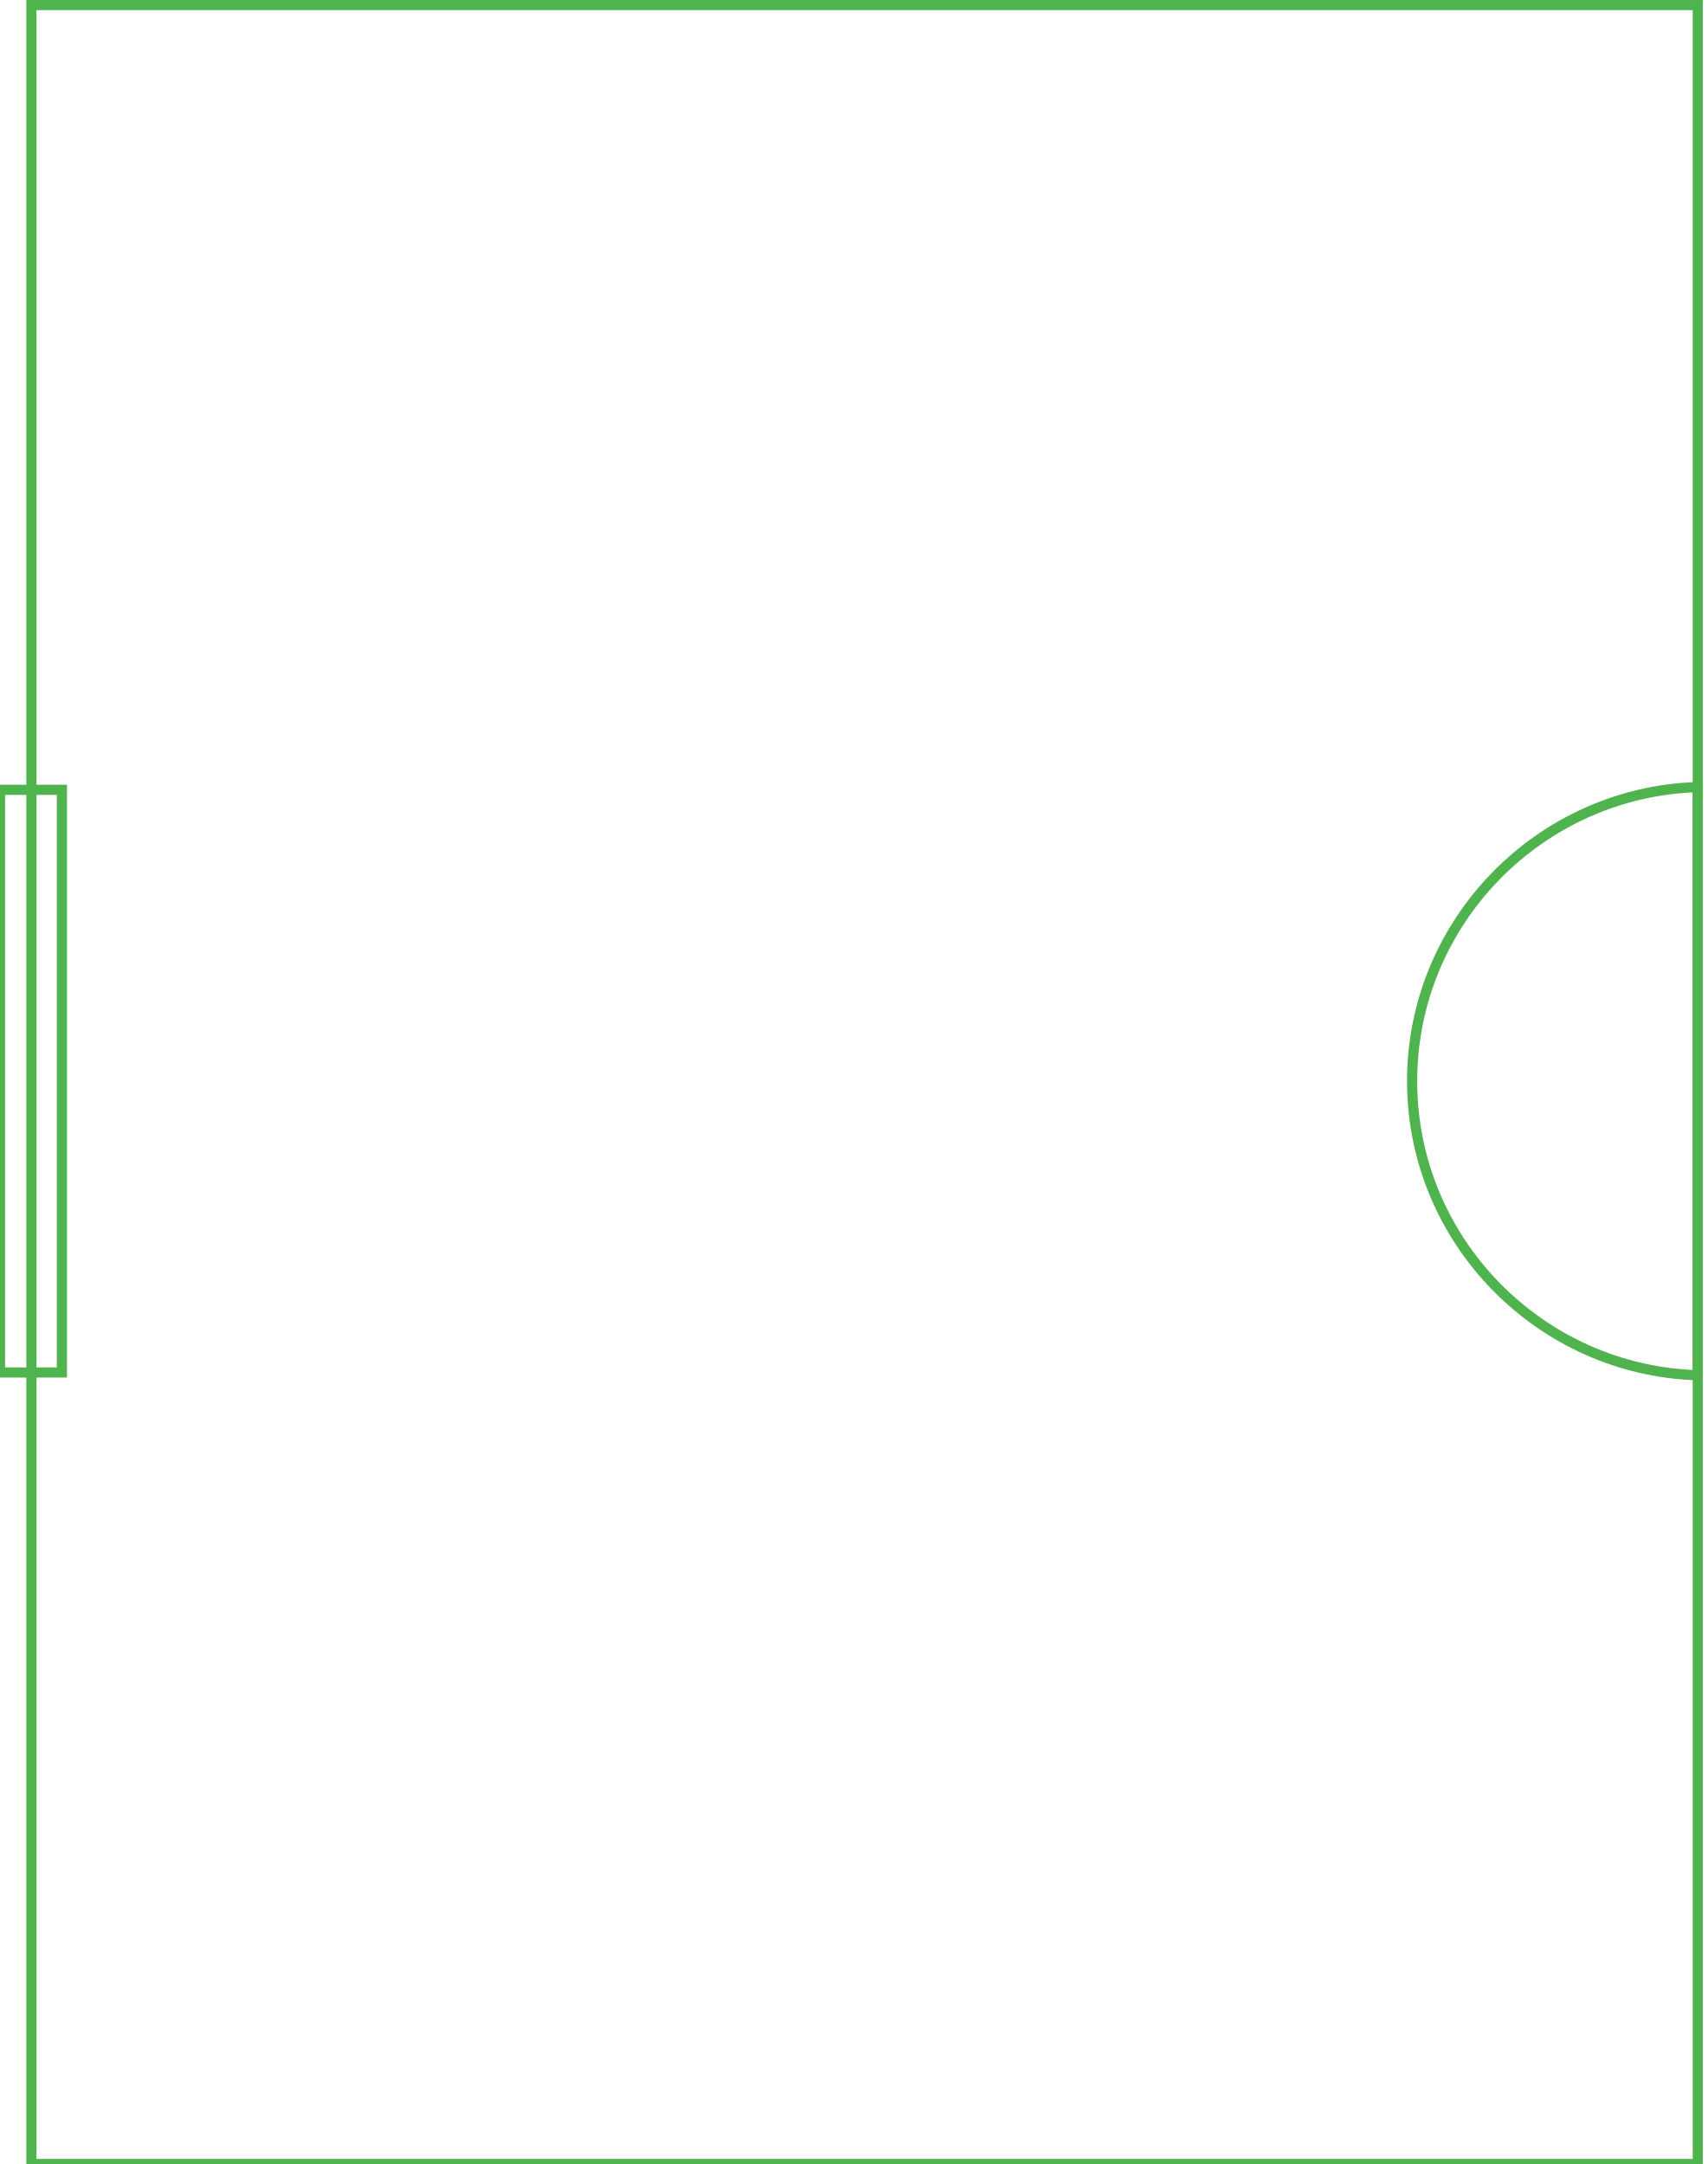
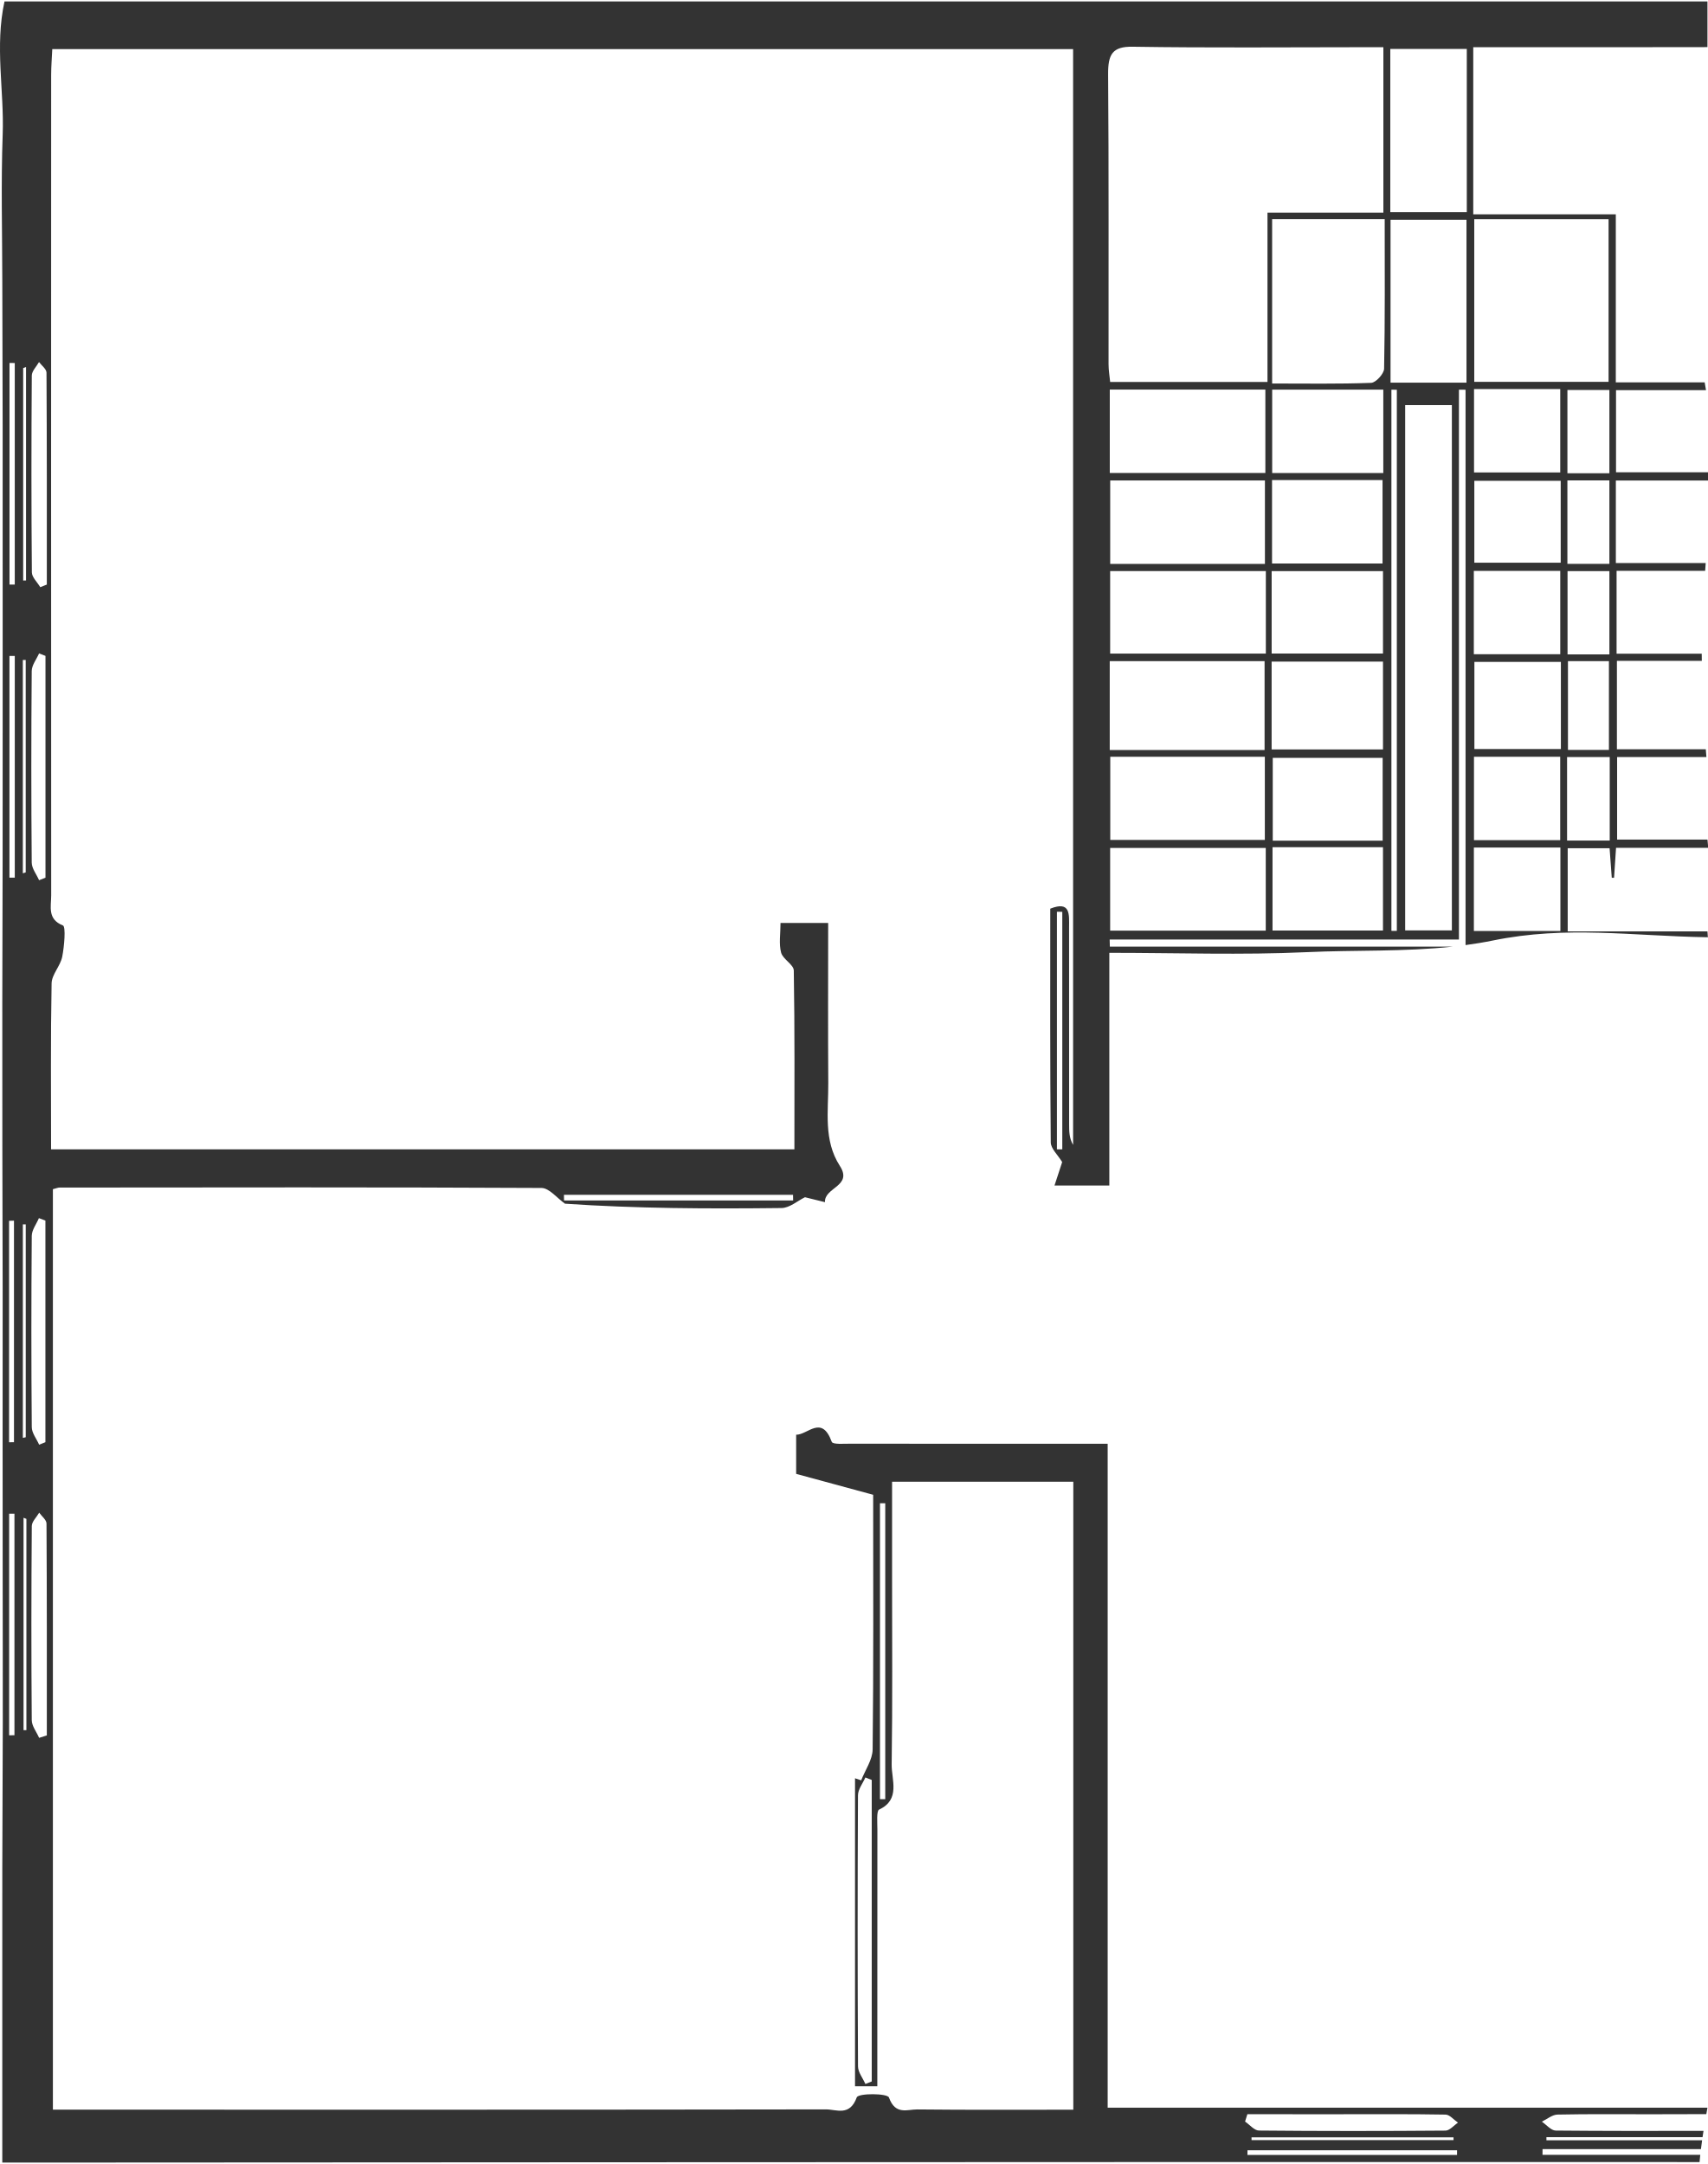
<svg xmlns="http://www.w3.org/2000/svg" version="1.1" id="Layer_1" x="0px" y="0px" width="336.093px" height="426px" viewBox="0 0 336.093 426" enable-background="new 0 0 336.093 426" xml:space="preserve">
-   <g>
-     <path fill="none" stroke="#4FB44D" stroke-width="2" stroke-miterlimit="10" d="M277.958,212.834   c0,31.424,25.227,56.984,56.227,57.887V154.948C303.185,155.851,277.958,181.411,277.958,212.834z" />
-   </g>
-   <rect x="6.185" y="1" fill="none" stroke="#4FB44D" stroke-width="2" stroke-miterlimit="10" width="328" height="425" />
-   <rect y="155.482" fill="none" stroke="#4FB44D" stroke-width="2" stroke-miterlimit="10" width="12.185" height="114.703" />
+   <path fill="#333333" d="M334.677,424.195h-31.056c0.004-0.377,0.008-0.754,0.012-1.131h31.177c0.07-0.578,0.148-1.156,0.23-1.736  h-30.642c0-0.203-0.002-0.406-0.004-0.609h30.731c0.061-0.414,0.125-0.828,0.191-1.242c-8.895,0.029-20.206,0.027-29.097-0.059  c-0.912-0.008-1.818-1.143-2.725-1.754c1.023-0.486,2.043-1.369,3.076-1.393c6.117-0.129,12.238-0.064,18.357-0.064  c2.842-0.004,8.099-0.021,10.94-0.025c0.072-0.42,0.148-0.842,0.223-1.264H218.032V284.221h-5.623  c-15.004-0.002-30.008,0.004-45.012-0.02c-1.277-0.004-3.475,0.191-3.682-0.375c-1.964-5.387-4.725-1.361-7.002-1.387v7.703  c5.452,1.479,10.4,2.826,15.16,4.117c0,17.623,0.082,33.879-0.104,50.125c-0.023,2.039-1.469,4.061-2.254,6.09  c-0.404-0.139-0.809-0.273-1.213-0.41v60.629h4.387v-5.914c0-14.854-0.006-29.711,0.014-44.566c0.002-1.379-0.205-3.732,0.34-3.984  c4.258-1.977,2.426-5.877,2.471-8.916c0.184-12.23,0.078-24.465,0.08-36.699v-18.92h35.674v123.617  c-10.439,0-20.572,0.059-30.703-0.053c-1.953-0.021-4.322,1.176-5.584-2.346c-0.305-0.852-6.033-0.873-6.34-0.027  c-1.377,3.791-4.002,2.361-6.057,2.365c-49.043,0.08-98.088,0.057-147.132,0.053h-5.04V234.1c0.689-0.174,0.996-0.32,1.303-0.32  c31.62-0.025,63.241-0.088,94.861,0.078c1.549,0.01,3.09,2.02,4.635,3.098c13.926,0.955,28.282,1.025,42.637,0.854  c1.584-0.02,3.155-1.428,4.601-2.127c1.185,0.293,2.56,0.633,3.937,0.975c-0.164-2.938,5.533-3.107,2.926-7.148  c-3.256-5.047-2.24-10.766-2.277-16.301c-0.068-10.432-0.02-20.861-0.02-31.521h-9.379c0,2.127-0.344,4.103,0.112,5.828  c0.353,1.34,2.479,2.352,2.5,3.535c0.199,11.654,0.12,23.315,0.12,35.204H10.055c0-11.088-0.103-21.883,0.102-32.672  c0.033-1.756,1.727-3.408,2.09-5.242c0.41-2.068,0.736-5.923,0.139-6.16c-3.103-1.231-2.308-3.721-2.309-5.944  C10.053,122.41,10.057,68.584,10.07,14.76c0.001-1.685,0.141-3.371,0.219-5.098h200.938v215.719  c-0.781-1.34-0.781-2.705-0.781-4.068c-0.004-12.932-0.012-25.866-0.01-38.799c0-2.449,0.348-5.242-3.703-3.636  c0,15.308-0.051,30.661,0.096,46.011c0.012,1.227,1.379,2.439,2.248,3.873c-0.35,1.074-0.893,2.73-1.514,4.623h10.795v-45.811  c13.314,0,26.068,0.459,38.781-0.132c9.631-0.449,19.174-0.043,28.883-1.097h-67.562c-0.012-0.465-0.023-0.931-0.035-1.396h68.748  V76.714c0.434,0.002,0.867,0.005,1.303,0.007v109.326c1.789-0.242,3.582-0.533,5.385-0.901c14.559-2.972,27.218-0.887,42.313-0.639  c-0.023-0.386-0.055-0.771-0.08-1.156h-27.511v-16.366h8.246c0.137,1.852,0.281,3.834,0.428,5.813h0.451  c0.123-1.861,0.246-3.725,0.391-5.896h18.147c-0.051-0.54-0.102-1.08-0.152-1.62h-17.784v-16.248h17.576  c-0.039-0.513-0.084-1.026-0.121-1.54h-17.496v-17.396h16.713c-0.004-0.47-0.018-0.939-0.018-1.409h-16.76v-16.312h17.434  c0.037-0.512,0.074-1.024,0.111-1.537h-17.688V94.589h18.654c0.016-0.539,0.027-1.077,0.037-1.615h-18.658V76.808h17.713  c-0.082-0.514-0.17-1.026-0.264-1.537h-17.492V42.194h-28.059V9.291h7.664c11.65,0.001,26.786,0.019,38.437-0.016V0.284H0.887  c-1.94,8.864-0.047,17.531-0.358,26.17c-0.347,9.598-0.088,19.222-0.077,28.835c0.014,9.438,0.059,18.875,0.07,28.312  c0.013,9.438,0.002,18.875,0.002,28.312c0,9.435,0.001,18.868,0.001,28.304c-0.001,9.61,0.005,19.224-0.009,28.836  c-0.012,9.437-0.053,18.873-0.064,28.31c-0.01,9.438-0.003,18.875,0.01,28.314c0.012,9.438,0.053,18.873,0.062,28.311  c0.009,9.611-0.011,19.225-0.011,28.836c0,9.436,0.008,18.869,0.014,28.305c0.007,9.438,0.033,18.873,0.021,28.312  c-0.014,9.434-0.078,18.869-0.095,28.307c-0.017,9.613-0.004,19.225-0.004,28.836v29.135H6.28  c79.209-0.037,158.418-0.094,237.627-0.109c29.404-0.006,61.226,0.008,90.63,0.01C334.578,425.145,334.626,424.67,334.677,424.195z   M171.59,409.748c-0.416,0.166-0.832,0.332-1.248,0.5c-0.506-1.156-1.447-2.307-1.453-3.465c-0.096-17.789-0.1-35.582-0.006-53.373  c0.006-1.17,0.947-2.334,1.455-3.502c0.418,0.164,0.836,0.324,1.252,0.488V409.748z M174.25,354.182c-0.346,0-0.691,0-1.037-0.004  v-58.254c0.346,0,0.691,0.002,1.037,0.002V354.182z M156.104,235.211c0.007,0.371,0.011,0.74,0.017,1.111h-45.099  c-0.006-0.371-0.012-0.74-0.016-1.111H156.104z M209.098,226.26c-0.35-0.002-0.701-0.004-1.053-0.008v-46.765  c0.352,0.004,0.703,0.007,1.053,0.01V226.26z M307.145,183.265h-17.031v-16.422h17.031V183.265z M290.135,165.388v-16.414h16.973  v16.414H290.135z M307.241,147.45h-17.025v-17.146h17.025V147.45z M307.206,110.773h-17.002V94.649h17.002V110.773z   M316.854,165.468h-8.395v-16.431h8.395V165.468z M308.633,147.625v-17.479h8.066v17.479H308.633z M316.79,128.827h-8.238v-16.401  h8.238V128.827z M308.524,111.001V94.571h8.264v16.431H308.524z M316.788,93.165h-8.26V76.769h8.26V93.165z M290.19,43.14h26.438  v32.025H290.19V43.14z M290.147,76.593h16.969v16.417h-16.969V76.593z M290.104,112.38h17.014v16.412h-17.014V112.38z   M218.448,93.103V76.695h30.623v16.408H218.448z M248.985,94.587v16.424H218.53V94.587H248.985z M248.917,147.64h-30.479v-17.484  h30.479V147.64z M248.967,148.97v16.375h-30.424V148.97H248.967z M249.149,183.201H218.52v-16.277h30.629V183.201z M249.167,128.664  H218.52v-16.248h30.646V128.664z M272.223,183.181h-21.742v-16.41h21.742V183.181z M250.526,165.488v-16.294h21.635v16.294H250.526z   M272.225,147.537h-21.922v-17.296h21.922V147.537z M272.225,128.653h-21.916v-16.22h21.916V128.653z M250.385,110.929V94.503  h21.752v16.426H250.385z M272.286,93.112h-21.873V76.708h21.873V93.112z M274.95,183.247c-0.355-0.001-0.713-0.003-1.068-0.005  V76.715c0.355,0.003,0.713,0.006,1.068,0.008V183.247z M285.782,183.154h-9.191V79.749h9.191V183.154z M288.659,75.327h-14.949  V43.258h14.949V75.327z M273.663,9.633h15.057v32.133h-15.057V9.633z M272.444,72.586c-0.02,0.99-1.629,2.745-2.545,2.781  c-6.404,0.243-12.816,0.129-19.494,0.129V43.138h22.156C272.561,53.127,272.637,62.862,272.444,72.586z M222.938,9.199  c15.137,0.243,30.279,0.096,45.42,0.094h3.943v32.565h-22.812v33.337H218.52c-0.109-1.159-0.312-2.32-0.314-3.483  c-0.021-19.019,0.064-38.039-0.086-57.056C218.088,10.709,218.942,9.136,222.938,9.199z M6.258,73.936  c0.006-0.894,0.928-1.779,1.424-2.668c0.512,0.694,1.465,1.385,1.47,2.084c0.087,13.908,0.065,27.816,0.065,41.724  c-0.431,0.172-0.861,0.344-1.291,0.516c-0.576-0.978-1.646-1.947-1.654-2.931C6.159,99.753,6.166,86.843,6.258,73.936z   M4.563,72.457c0.187-0.069,0.375-0.137,0.562-0.205v42.021c-0.188,0.001-0.376,0.003-0.562,0.004V72.457z M1.871,71.449  c0.347,0.006,0.688,0.011,1.034,0.016v43.614c-0.346,0-0.689-0.001-1.034-0.001V71.449z M1.786,240.324  c0.32-0.008,0.645-0.018,0.965-0.025v43.605c-0.32,0.004-0.645,0.01-0.965,0.018V240.324z M2.844,341.59  c-0.348,0.006-0.697,0.014-1.045,0.021v-43.623c0.348,0,0.696-0.002,1.045-0.002V341.59z M2.908,172.775  c-0.349-0.001-0.699-0.001-1.048-0.001v-43.646h1.048V172.775z M4.495,129.923c0.188,0,0.377-0.004,0.566-0.005v41.825  c-0.189,0.057-0.379,0.113-0.566,0.17V129.923z M4.499,241.029c0.189,0,0.379-0.002,0.568-0.004v41.906  c-0.189,0.041-0.379,0.084-0.568,0.131V241.029z M5.196,340.59c-0.188,0.002-0.375,0.004-0.562,0.006v-41.812  c0.188,0.074,0.375,0.148,0.562,0.219V340.59z M6.244,132.103c0.009-1.163,0.944-2.318,1.449-3.477  c0.419,0.164,0.84,0.328,1.259,0.492v43.664c-0.419,0.164-0.84,0.328-1.259,0.494c-0.505-1.159-1.44-2.312-1.449-3.477  C6.137,157.236,6.137,144.668,6.244,132.103z M6.252,243.283c0.012-1.166,0.92-2.324,1.409-3.484  c0.427,0.16,0.853,0.318,1.278,0.479v43.625c-0.41,0.168-0.822,0.332-1.232,0.5c-0.506-1.152-1.443-2.301-1.453-3.459  C6.149,268.391,6.15,255.836,6.252,243.283z M9.217,341.629c-0.506,0.162-1.01,0.32-1.514,0.48  c-0.506-1.164-1.443-2.324-1.453-3.494c-0.102-12.73-0.091-25.469,0.008-38.201c0.008-0.881,0.951-1.754,1.459-2.631  c0.5,0.707,1.432,1.416,1.436,2.127C9.239,313.818,9.217,327.725,9.217,341.629z M286.799,424.215h-41.256  c0.002-0.305,0.006-0.607,0.01-0.914h41.252C286.803,423.607,286.801,423.91,286.799,424.215z M246.35,420.748h39.758  c0.002,0.184,0.002,0.365,0.004,0.547h-39.76C246.352,421.113,246.35,420.932,246.35,420.748z M284.53,419.426  c-12.244,0.1-24.486,0.107-36.727-0.012c-0.912-0.008-1.816-1.152-2.725-1.768c0.15-0.482,0.303-0.963,0.451-1.445  c5.918,0,11.836,0,17.754,0.002c7.088,0,14.176-0.055,21.262,0.072c0.822,0.014,1.629,1.033,2.441,1.586  C286.168,418.406,285.352,419.418,284.53,419.426z" />
</svg>
